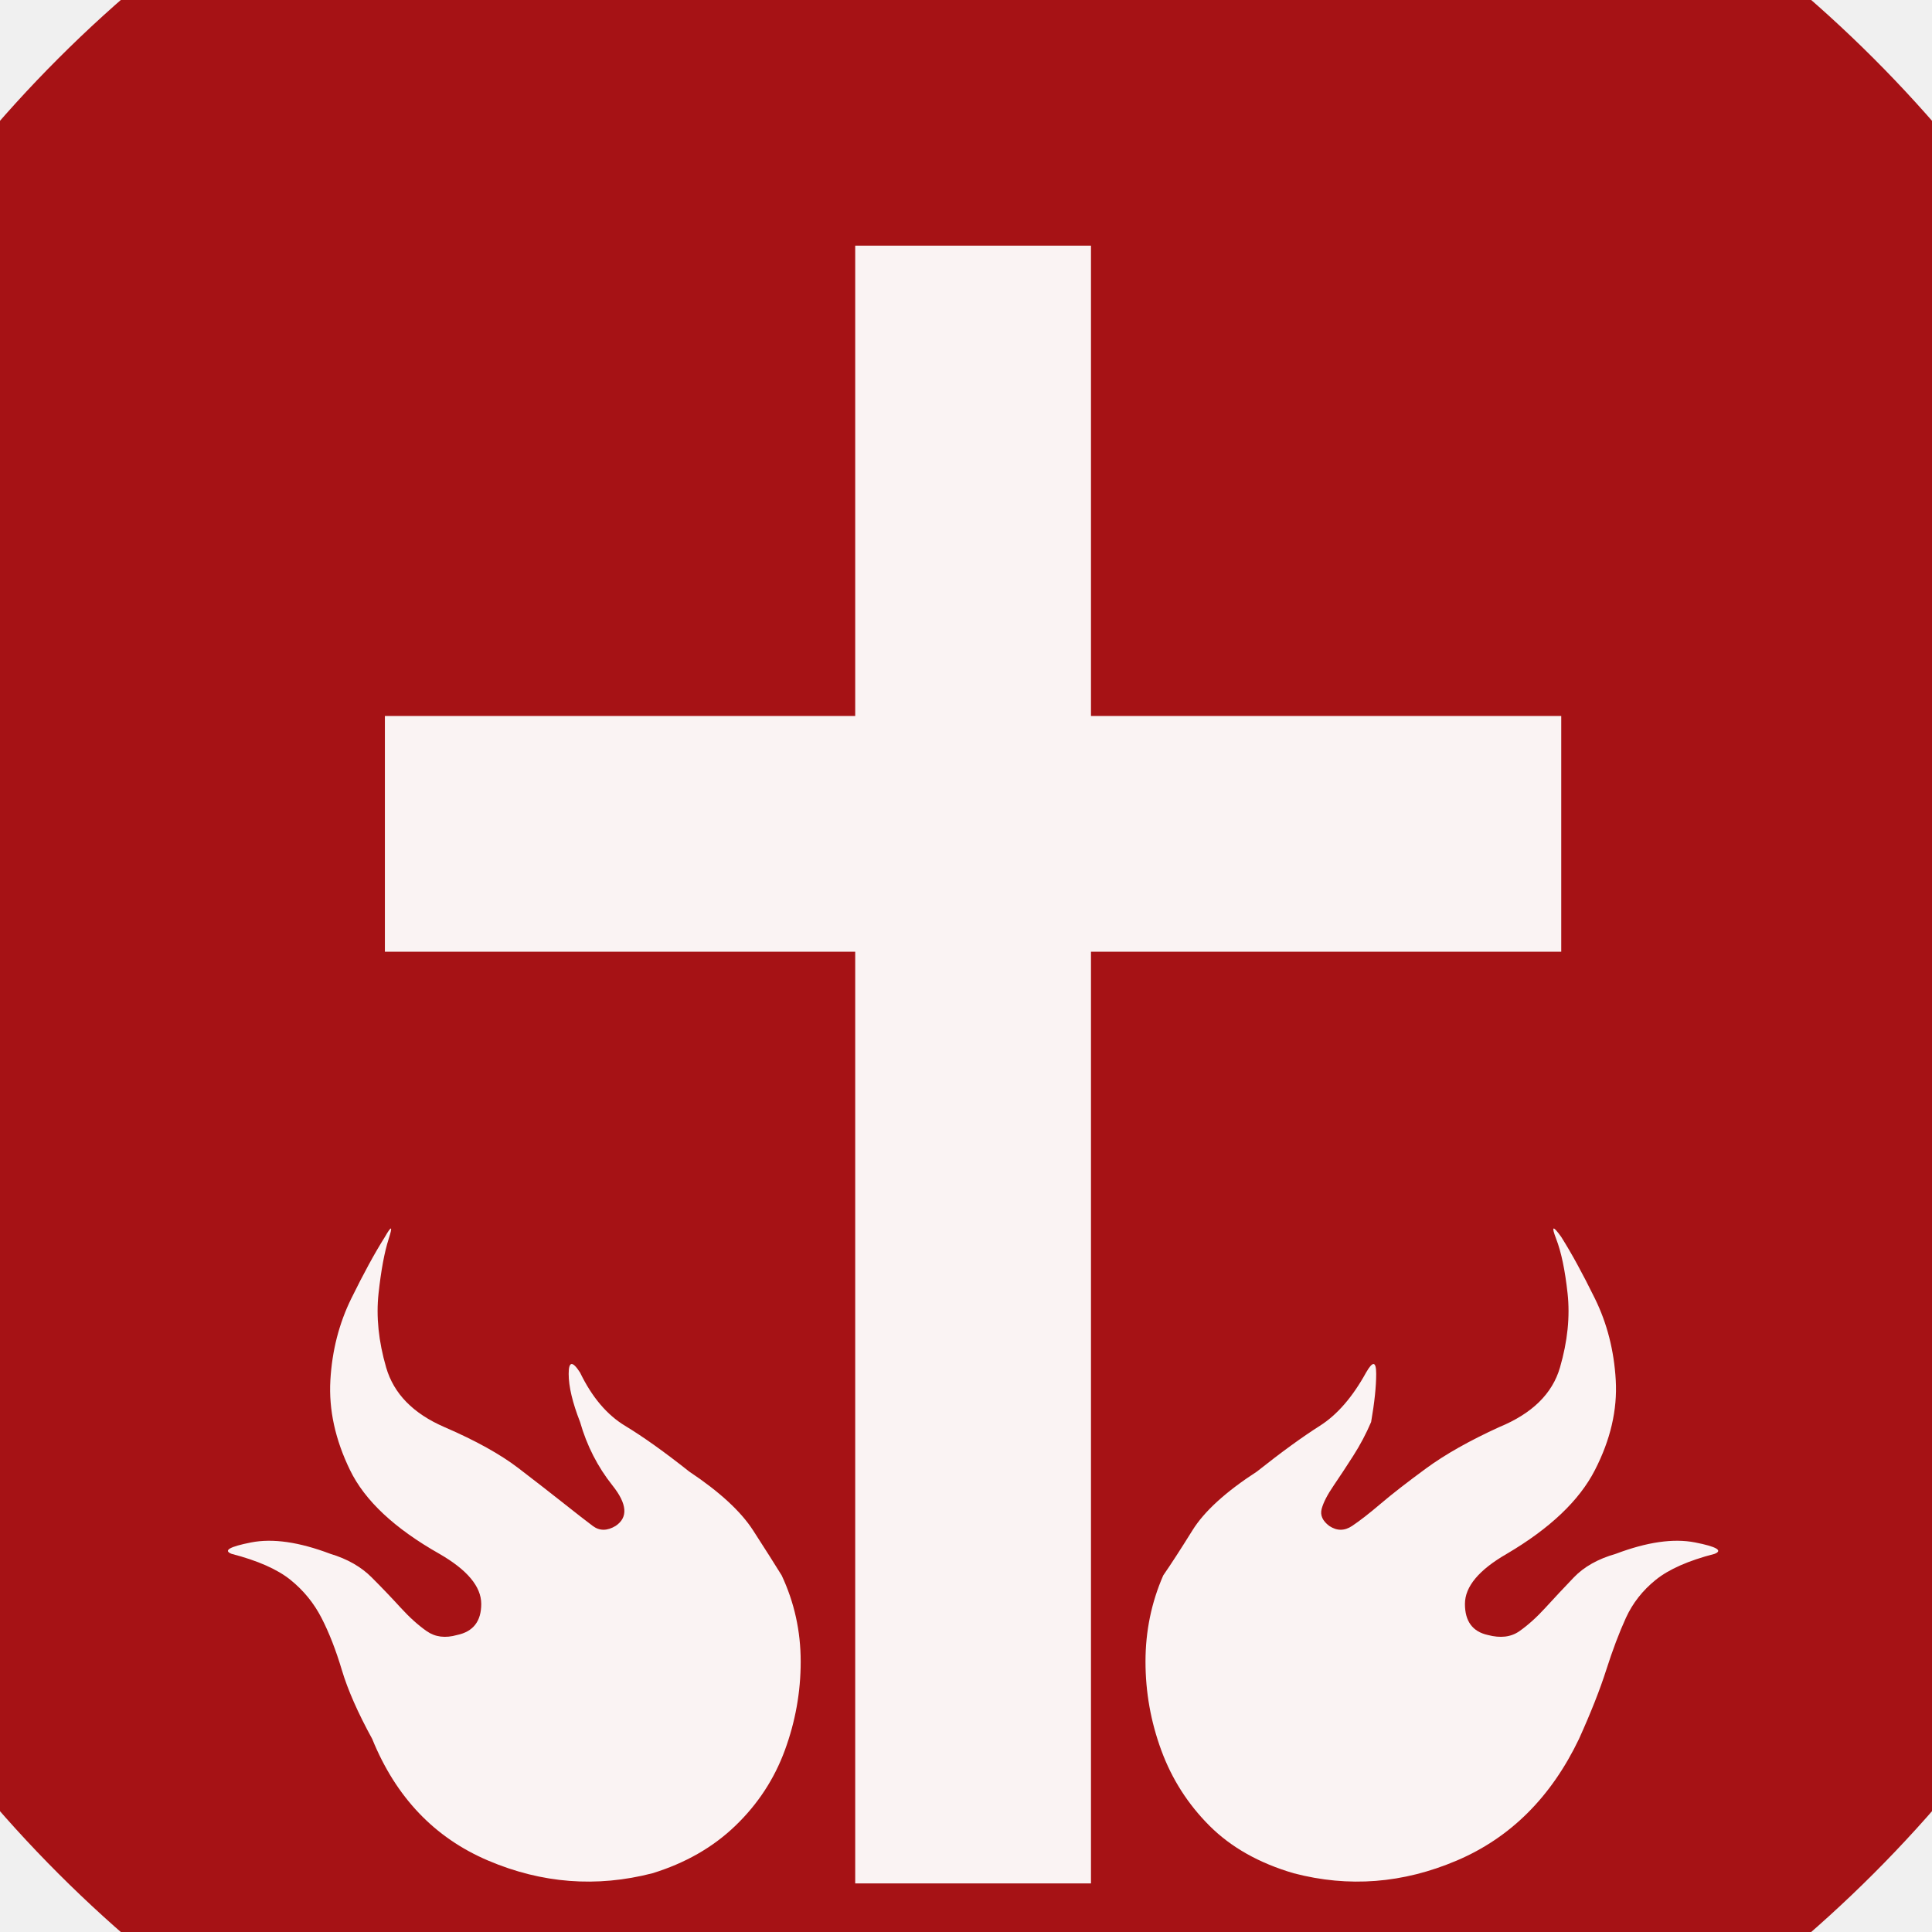
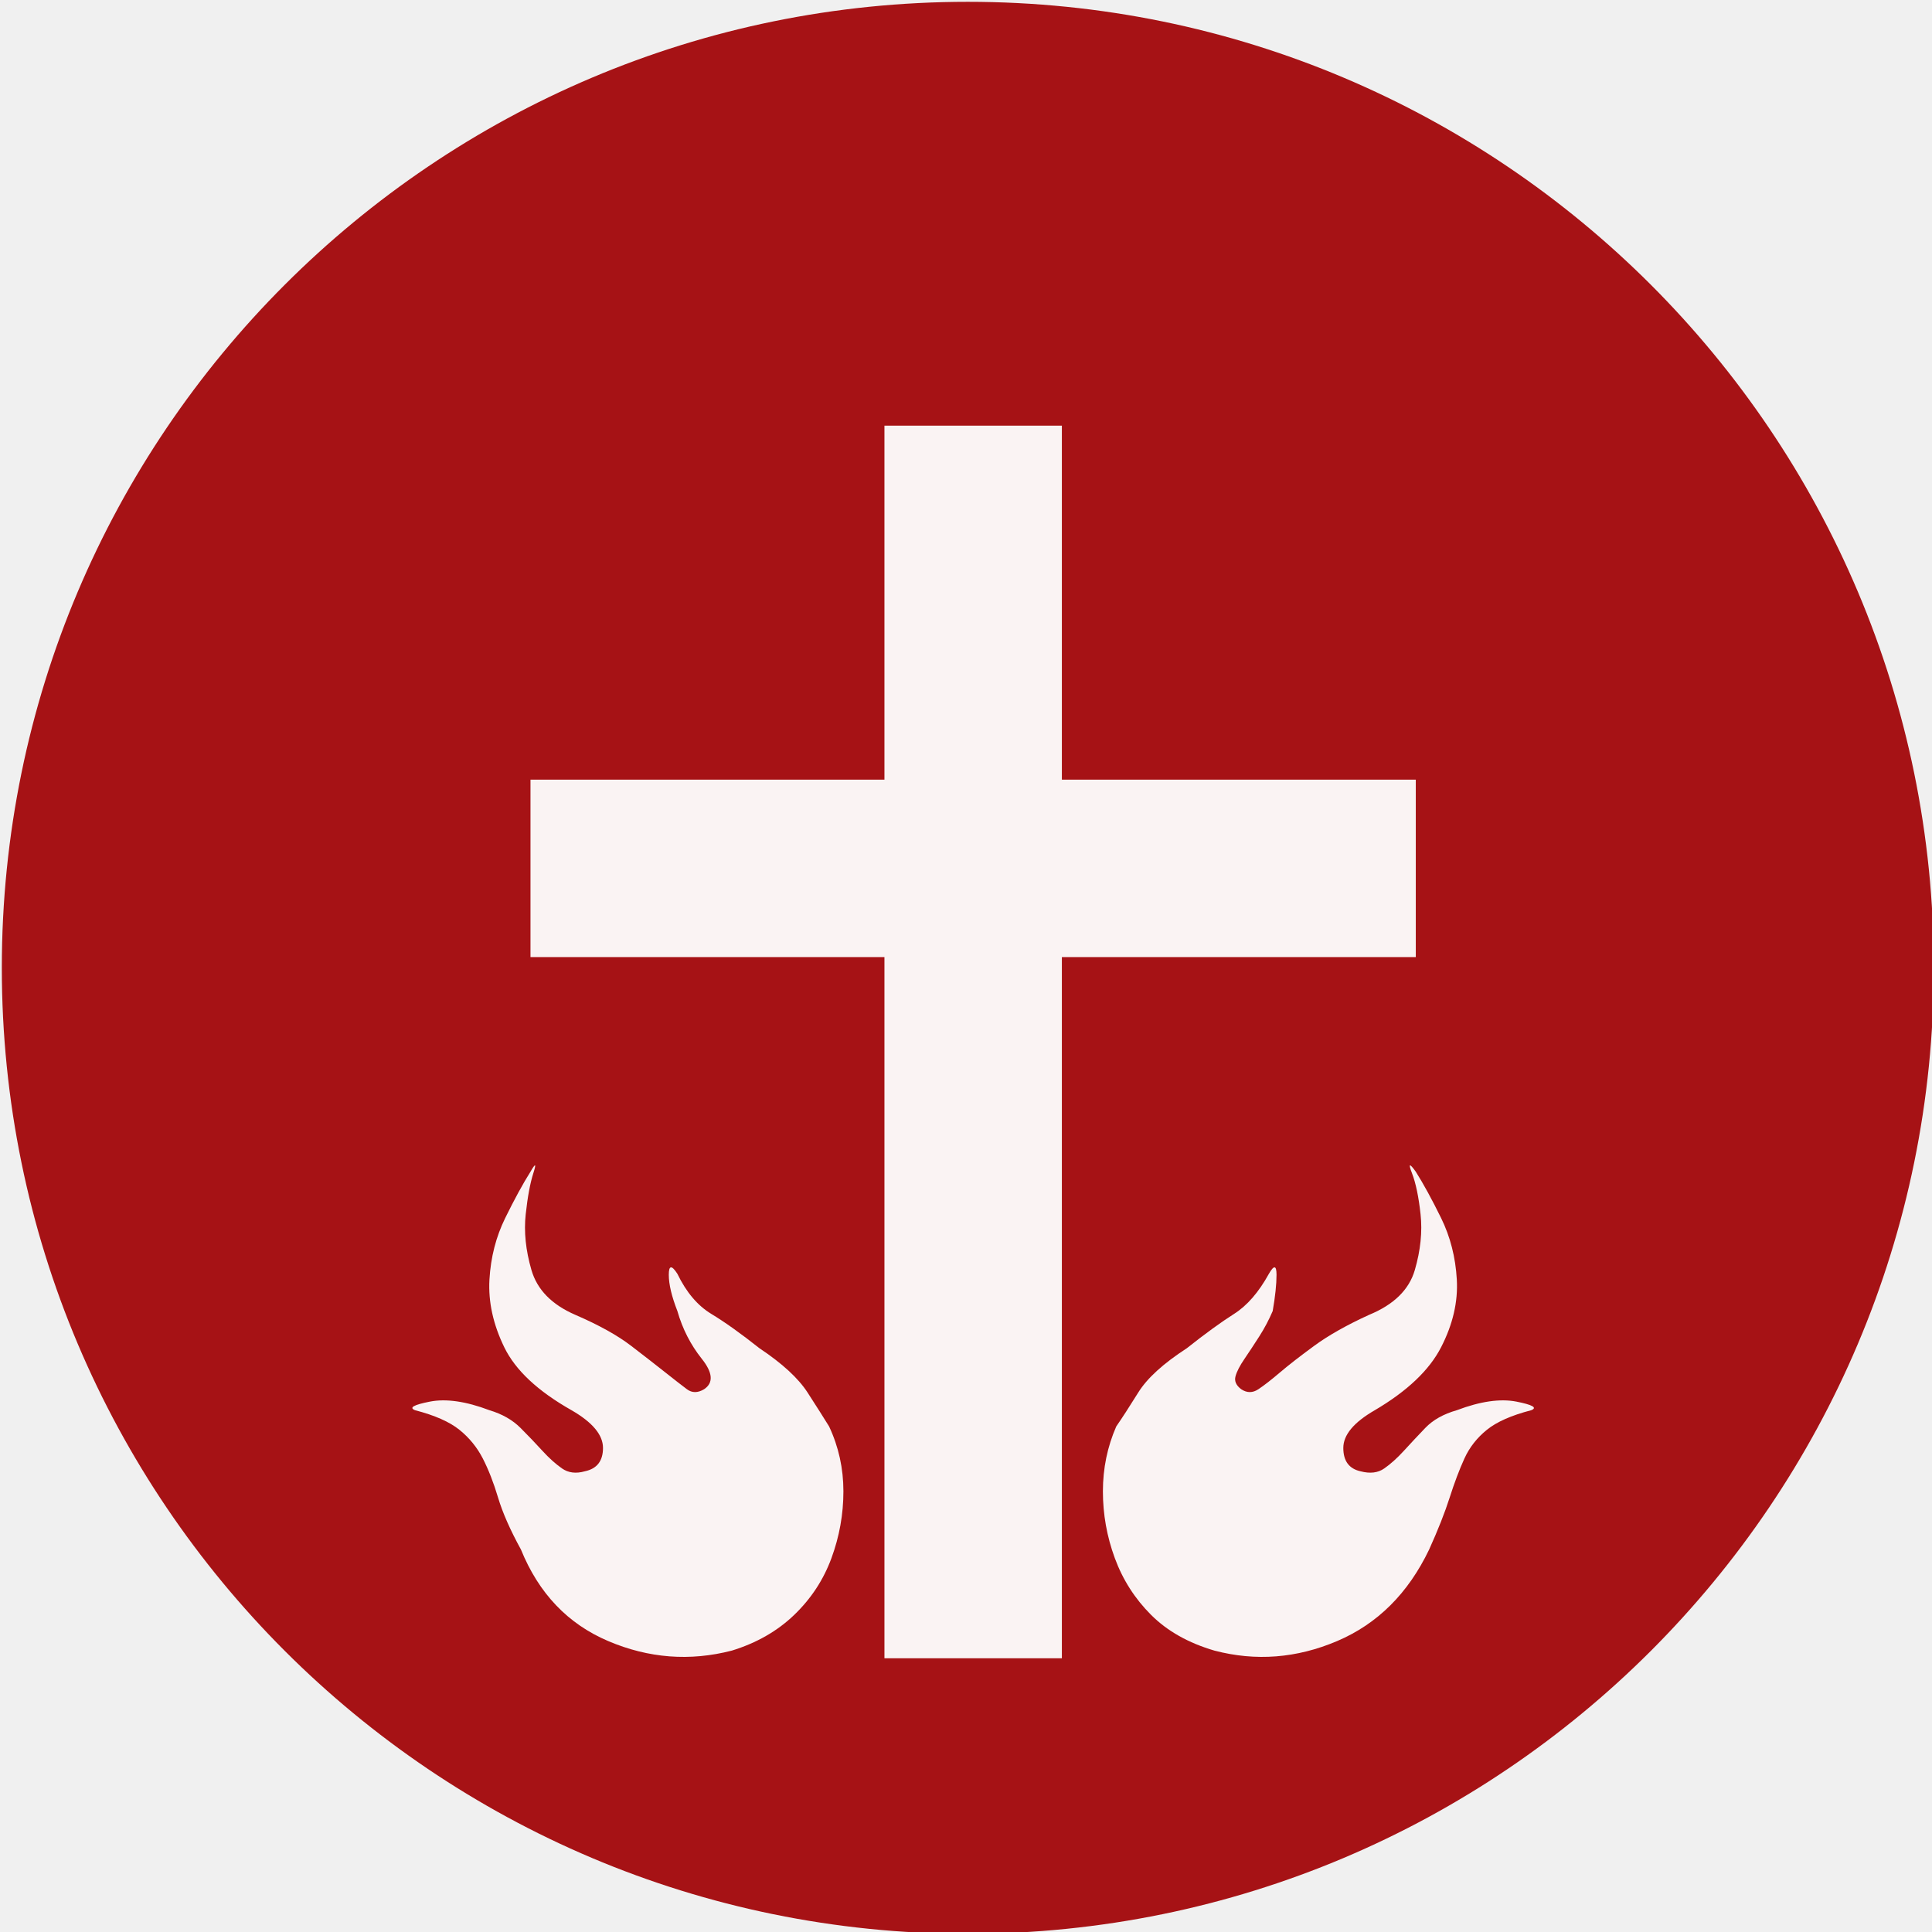
- <svg xmlns="http://www.w3.org/2000/svg" width="11.289mm" height="11.289mm" viewBox="0 0 32 32" version="1.2" baseProfile="tiny">
+ <svg xmlns="http://www.w3.org/2000/svg" width="11.25mm" height="11.25mm" viewBox="-5.3 -5.3 42.52 42.52" version="1.2" baseProfile="tiny">
  <defs>
</defs>
  <g fill="none" stroke="black" stroke-width="1" fill-rule="evenodd" stroke-linecap="square" stroke-linejoin="bevel">
    <g fill="#a61215" fill-opacity="1" stroke="none" transform="matrix(1,0,0,1,0,0)" font-family="MS Shell Dlg 2" font-size="7.8" font-weight="400" font-style="normal">
      <path vector-effect="non-scaling-stroke" fill-rule="evenodd" d="M37.26,16 C37.26,27.741 27.741,37.26 16,37.26 C4.259,37.26 -5.26,27.741 -5.26,16 C-5.26,4.259 4.259,-5.26 16,-5.26 C27.741,-5.26 37.26,4.259 37.26,16 " />
    </g>
    <g fill="#ffffff" fill-opacity="0.949" stroke="none" transform="matrix(1,0,0,1,16,13.1654)" font-family="MS Shell Dlg 2" font-size="7.8" font-weight="400" font-style="normal">
      <path vector-effect="none" fill-rule="evenodd" d="M9.859,2.598 L2.07,2.598 L2.07,18.03 L-1.835,18.03 L-1.835,2.598 L-9.625,2.598 L-9.625,-1.307 L-1.835,-1.307 L-1.835,-9.097 L2.07,-9.097 L2.07,-1.307 L9.859,-1.307 L9.859,2.598 M-4.586,11.207 C-4.082,11.543 -3.729,11.868 -3.526,12.183 C-3.323,12.498 -3.165,12.746 -3.053,12.928 C-2.843,13.376 -2.738,13.852 -2.738,14.356 C-2.738,14.86 -2.826,15.35 -3.001,15.826 C-3.176,16.302 -3.449,16.718 -3.82,17.075 C-4.191,17.432 -4.649,17.694 -5.195,17.862 C-6.119,18.1 -7.025,18.03 -7.914,17.652 C-8.803,17.274 -9.443,16.602 -9.835,15.637 C-10.073,15.203 -10.241,14.821 -10.339,14.492 C-10.437,14.164 -10.549,13.877 -10.675,13.632 C-10.801,13.387 -10.972,13.177 -11.189,13.002 C-11.406,12.827 -11.732,12.683 -12.165,12.571 C-12.306,12.515 -12.197,12.452 -11.84,12.382 C-11.483,12.312 -11.046,12.375 -10.528,12.571 C-10.248,12.655 -10.02,12.785 -9.845,12.96 C-9.67,13.135 -9.51,13.303 -9.363,13.464 C-9.216,13.625 -9.072,13.754 -8.932,13.852 C-8.792,13.95 -8.624,13.971 -8.428,13.915 C-8.162,13.859 -8.029,13.688 -8.029,13.401 C-8.029,13.114 -8.26,12.837 -8.722,12.571 C-9.464,12.151 -9.957,11.69 -10.202,11.185 C-10.447,10.682 -10.556,10.185 -10.528,9.695 C-10.5,9.205 -10.384,8.754 -10.181,8.341 C-9.978,7.928 -9.793,7.588 -9.625,7.322 C-9.513,7.126 -9.492,7.137 -9.562,7.354 C-9.632,7.571 -9.688,7.872 -9.73,8.257 C-9.772,8.642 -9.73,9.051 -9.604,9.485 C-9.478,9.919 -9.156,10.248 -8.638,10.472 C-8.12,10.696 -7.711,10.923 -7.41,11.154 C-7.109,11.385 -6.857,11.581 -6.654,11.742 C-6.451,11.903 -6.294,12.025 -6.182,12.109 C-6.07,12.193 -5.944,12.193 -5.804,12.109 C-5.594,11.969 -5.611,11.745 -5.856,11.438 C-6.101,11.13 -6.28,10.78 -6.392,10.388 C-6.518,10.066 -6.581,9.8 -6.581,9.59 C-6.581,9.38 -6.518,9.373 -6.392,9.569 C-6.196,9.975 -5.947,10.269 -5.646,10.451 C-5.345,10.633 -4.992,10.885 -4.586,11.207 M10.762,12.571 C11.28,12.375 11.717,12.312 12.075,12.382 C12.431,12.452 12.54,12.515 12.4,12.571 C11.966,12.683 11.64,12.827 11.424,13.002 C11.207,13.177 11.042,13.387 10.93,13.632 C10.818,13.877 10.71,14.164 10.605,14.492 C10.5,14.821 10.349,15.203 10.153,15.637 C9.691,16.602 9.016,17.274 8.127,17.652 C7.238,18.03 6.339,18.1 5.429,17.862 C4.855,17.694 4.39,17.432 4.033,17.075 C3.676,16.718 3.41,16.302 3.235,15.826 C3.06,15.35 2.973,14.86 2.973,14.356 C2.973,13.852 3.071,13.376 3.267,12.928 C3.393,12.746 3.554,12.498 3.75,12.183 C3.945,11.868 4.302,11.543 4.82,11.207 C5.226,10.885 5.573,10.633 5.86,10.451 C6.147,10.269 6.402,9.975 6.626,9.569 C6.738,9.373 6.794,9.38 6.794,9.59 C6.794,9.8 6.766,10.066 6.71,10.388 C6.626,10.584 6.528,10.769 6.416,10.944 C6.304,11.119 6.196,11.284 6.091,11.438 C5.986,11.591 5.919,11.721 5.891,11.826 C5.863,11.931 5.905,12.025 6.017,12.109 C6.143,12.193 6.269,12.193 6.395,12.109 C6.521,12.025 6.678,11.903 6.867,11.742 C7.056,11.581 7.308,11.385 7.623,11.154 C7.938,10.923 8.341,10.696 8.831,10.472 C9.376,10.248 9.712,9.919 9.838,9.485 C9.964,9.051 10.006,8.642 9.964,8.257 C9.922,7.872 9.859,7.571 9.775,7.354 C9.691,7.137 9.719,7.126 9.859,7.322 C10.027,7.588 10.213,7.928 10.416,8.341 C10.619,8.754 10.734,9.205 10.762,9.695 C10.79,10.185 10.675,10.682 10.416,11.185 C10.157,11.69 9.67,12.151 8.957,12.571 C8.495,12.837 8.264,13.114 8.264,13.401 C8.264,13.688 8.39,13.859 8.642,13.915 C8.852,13.971 9.027,13.95 9.166,13.852 C9.306,13.754 9.45,13.625 9.597,13.464 C9.744,13.303 9.901,13.135 10.069,12.96 C10.237,12.785 10.468,12.655 10.762,12.571 " />
    </g>
    <g fill="#a61215" fill-opacity="1" stroke="none" transform="matrix(1,0,0,1,0,0)" font-family="MS Shell Dlg 2" font-size="7.8" font-weight="400" font-style="normal">
</g>
  </g>
</svg>
